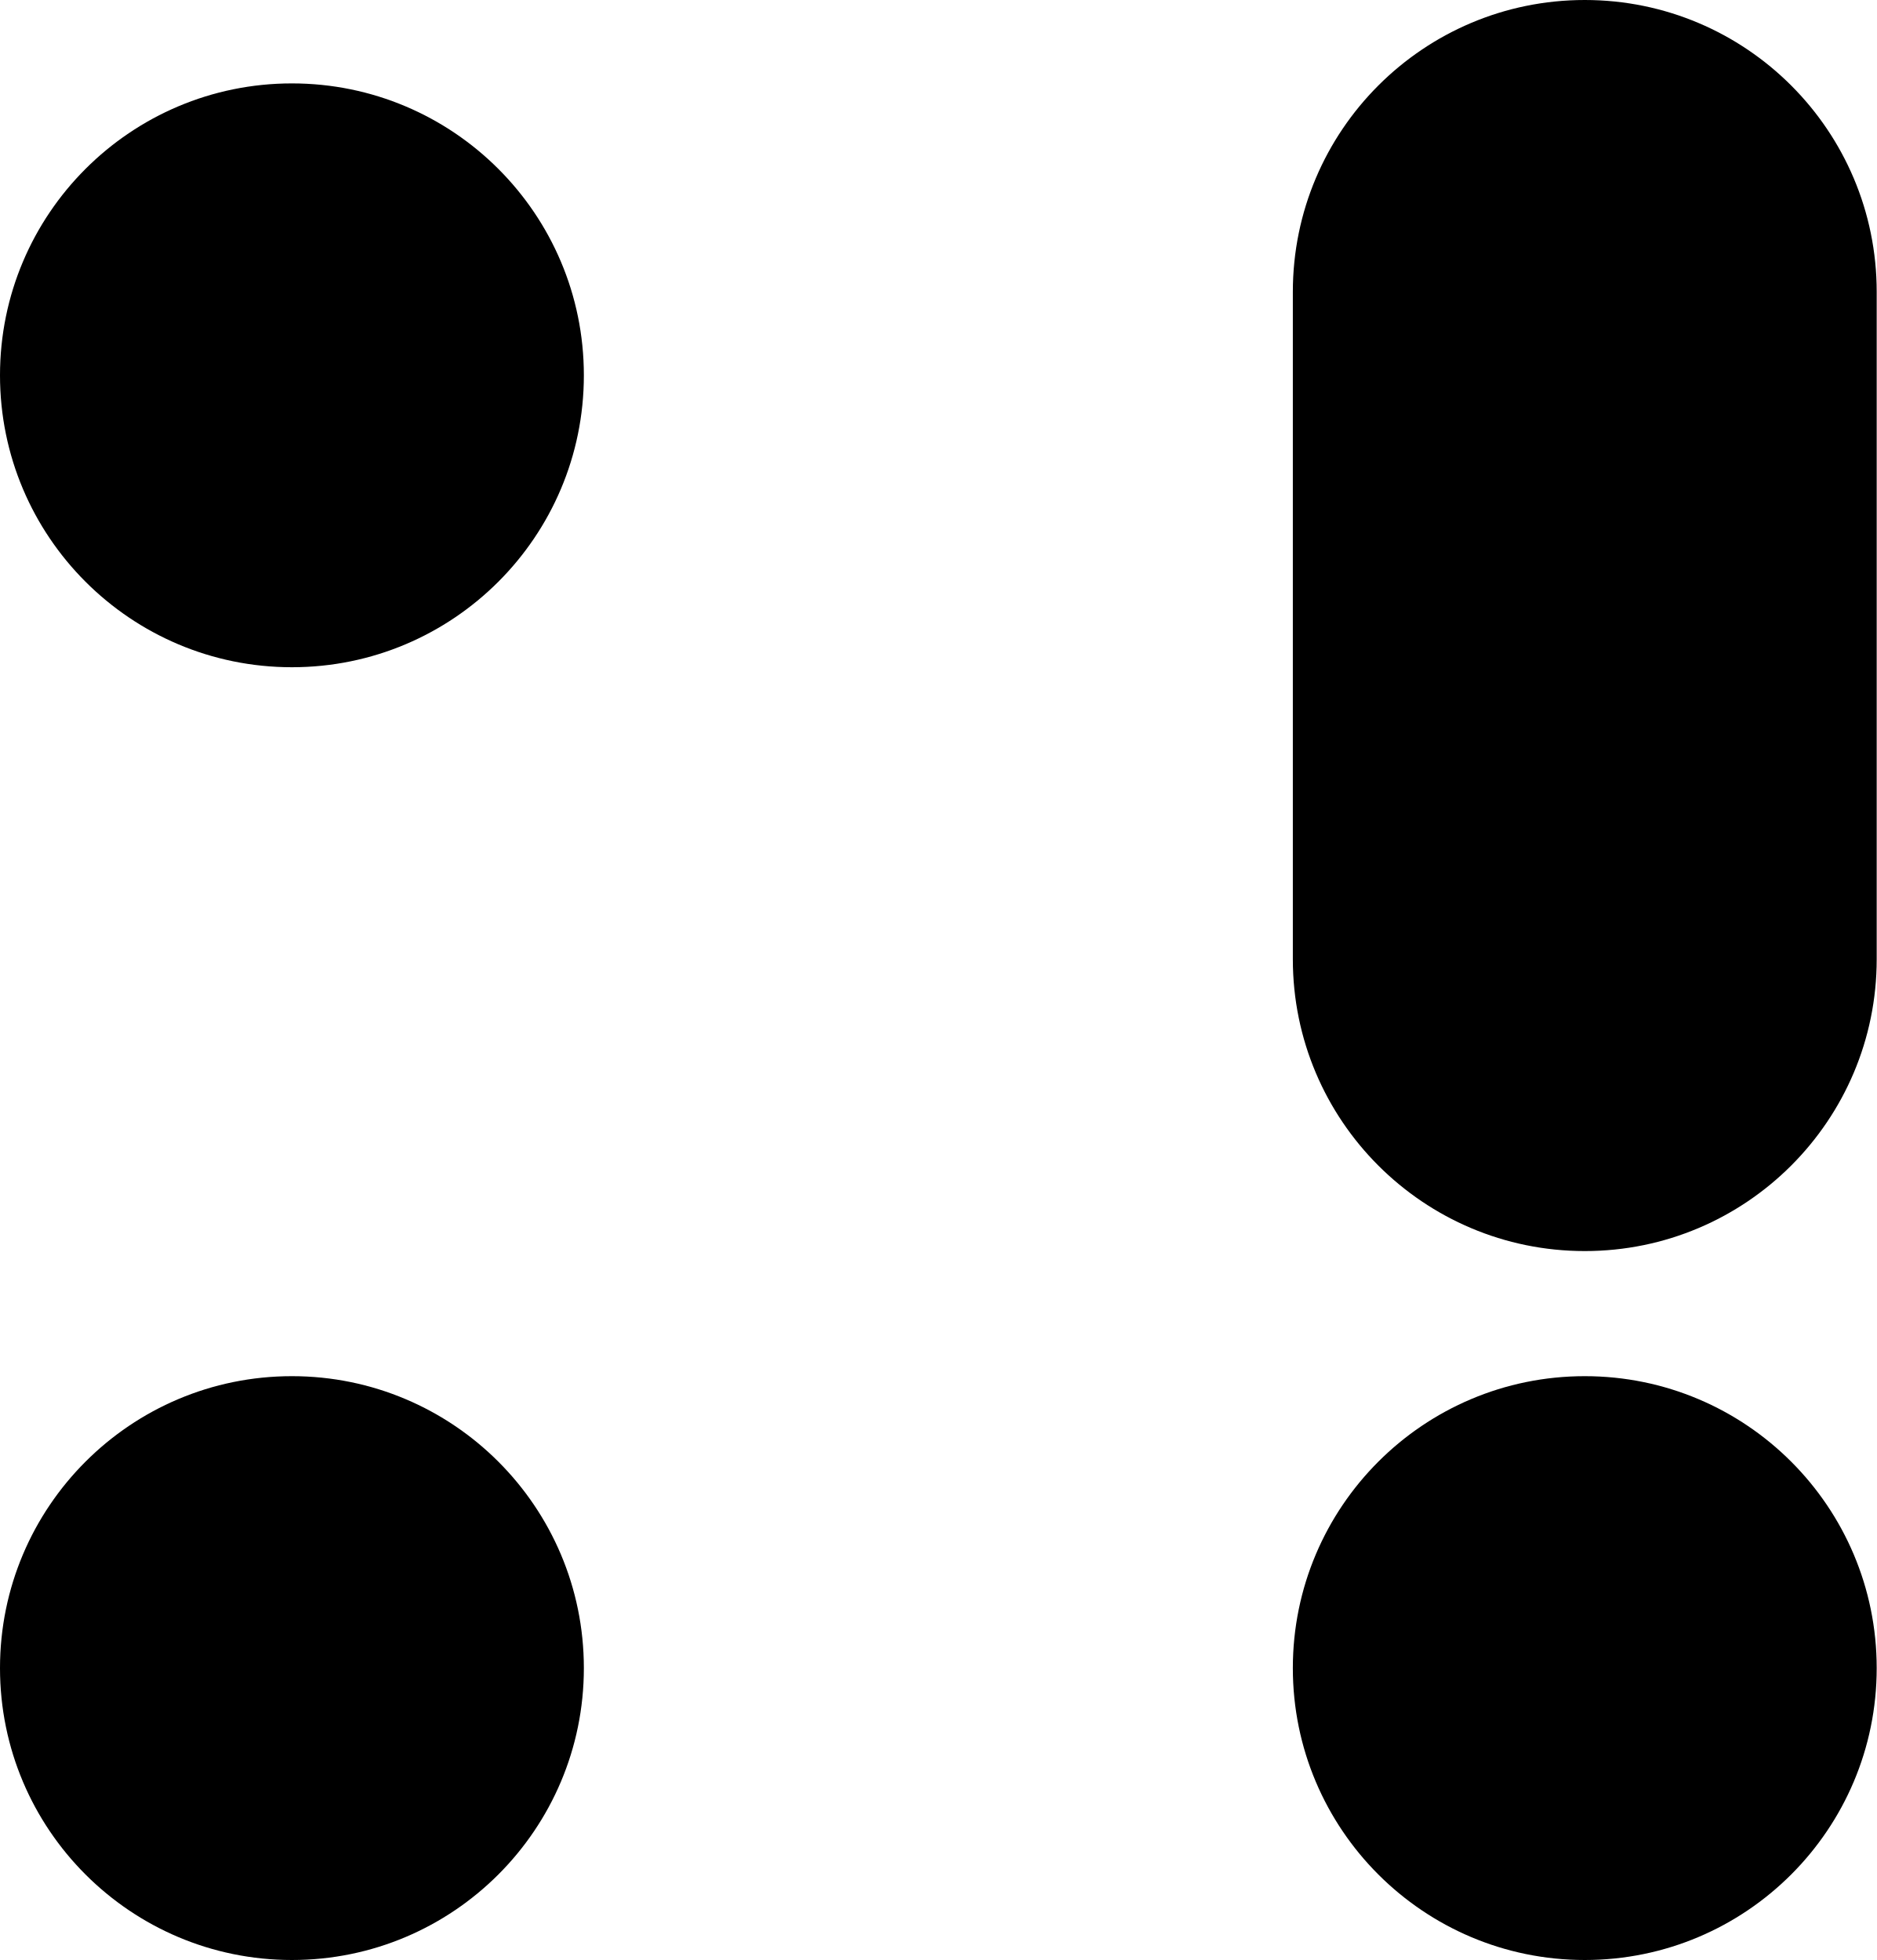
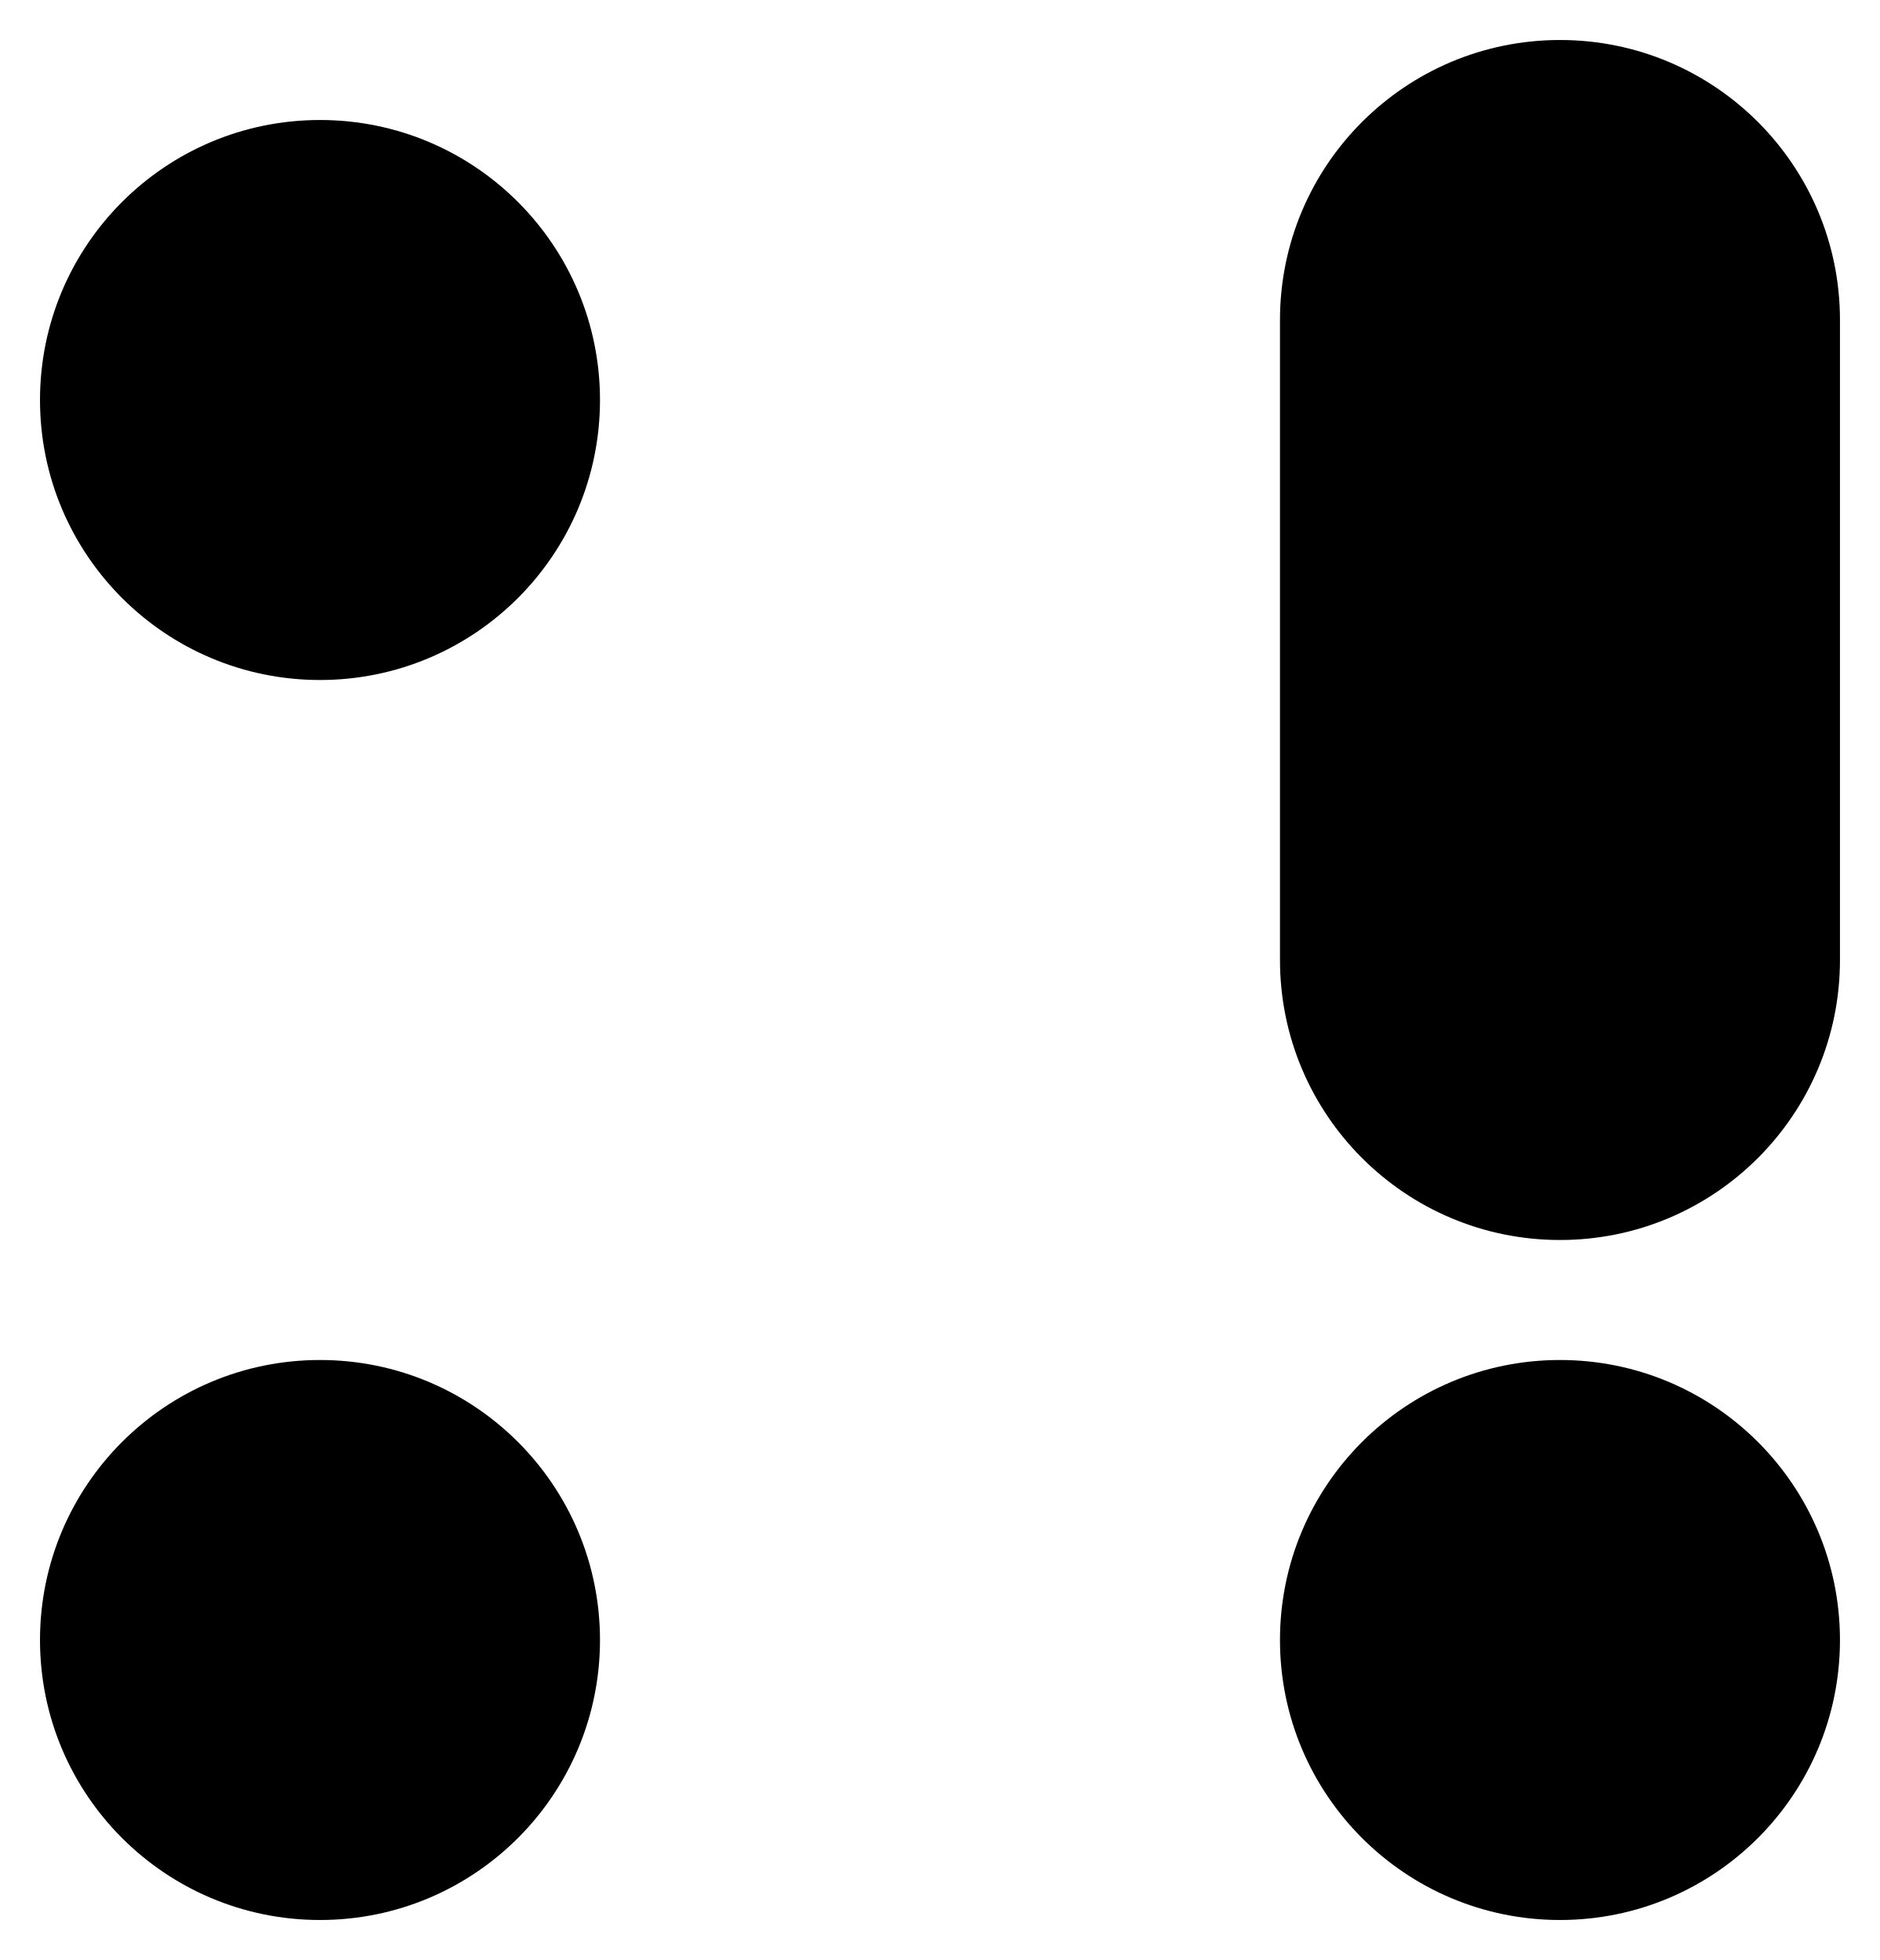
- <svg xmlns="http://www.w3.org/2000/svg" viewBox="0 0 22.5 23.5" fill="none" role="img" aria-label="lever9">
+ <svg xmlns="http://www.w3.org/2000/svg" viewBox="-0.5 -0.5 23.5 24.5" fill="none" role="img" aria-label="lever9">
  <circle cx="3.5" cy="4.5" r="3.5" fill="currentColor" />
  <circle cx="3.5" cy="20" r="3.5" fill="currentColor" />
  <circle cx="19" cy="20" r="3.5" fill="currentColor" />
  <rect x="15.5" y="0" width="7" height="15" rx="3.5" fill="currentColor" />
</svg>
